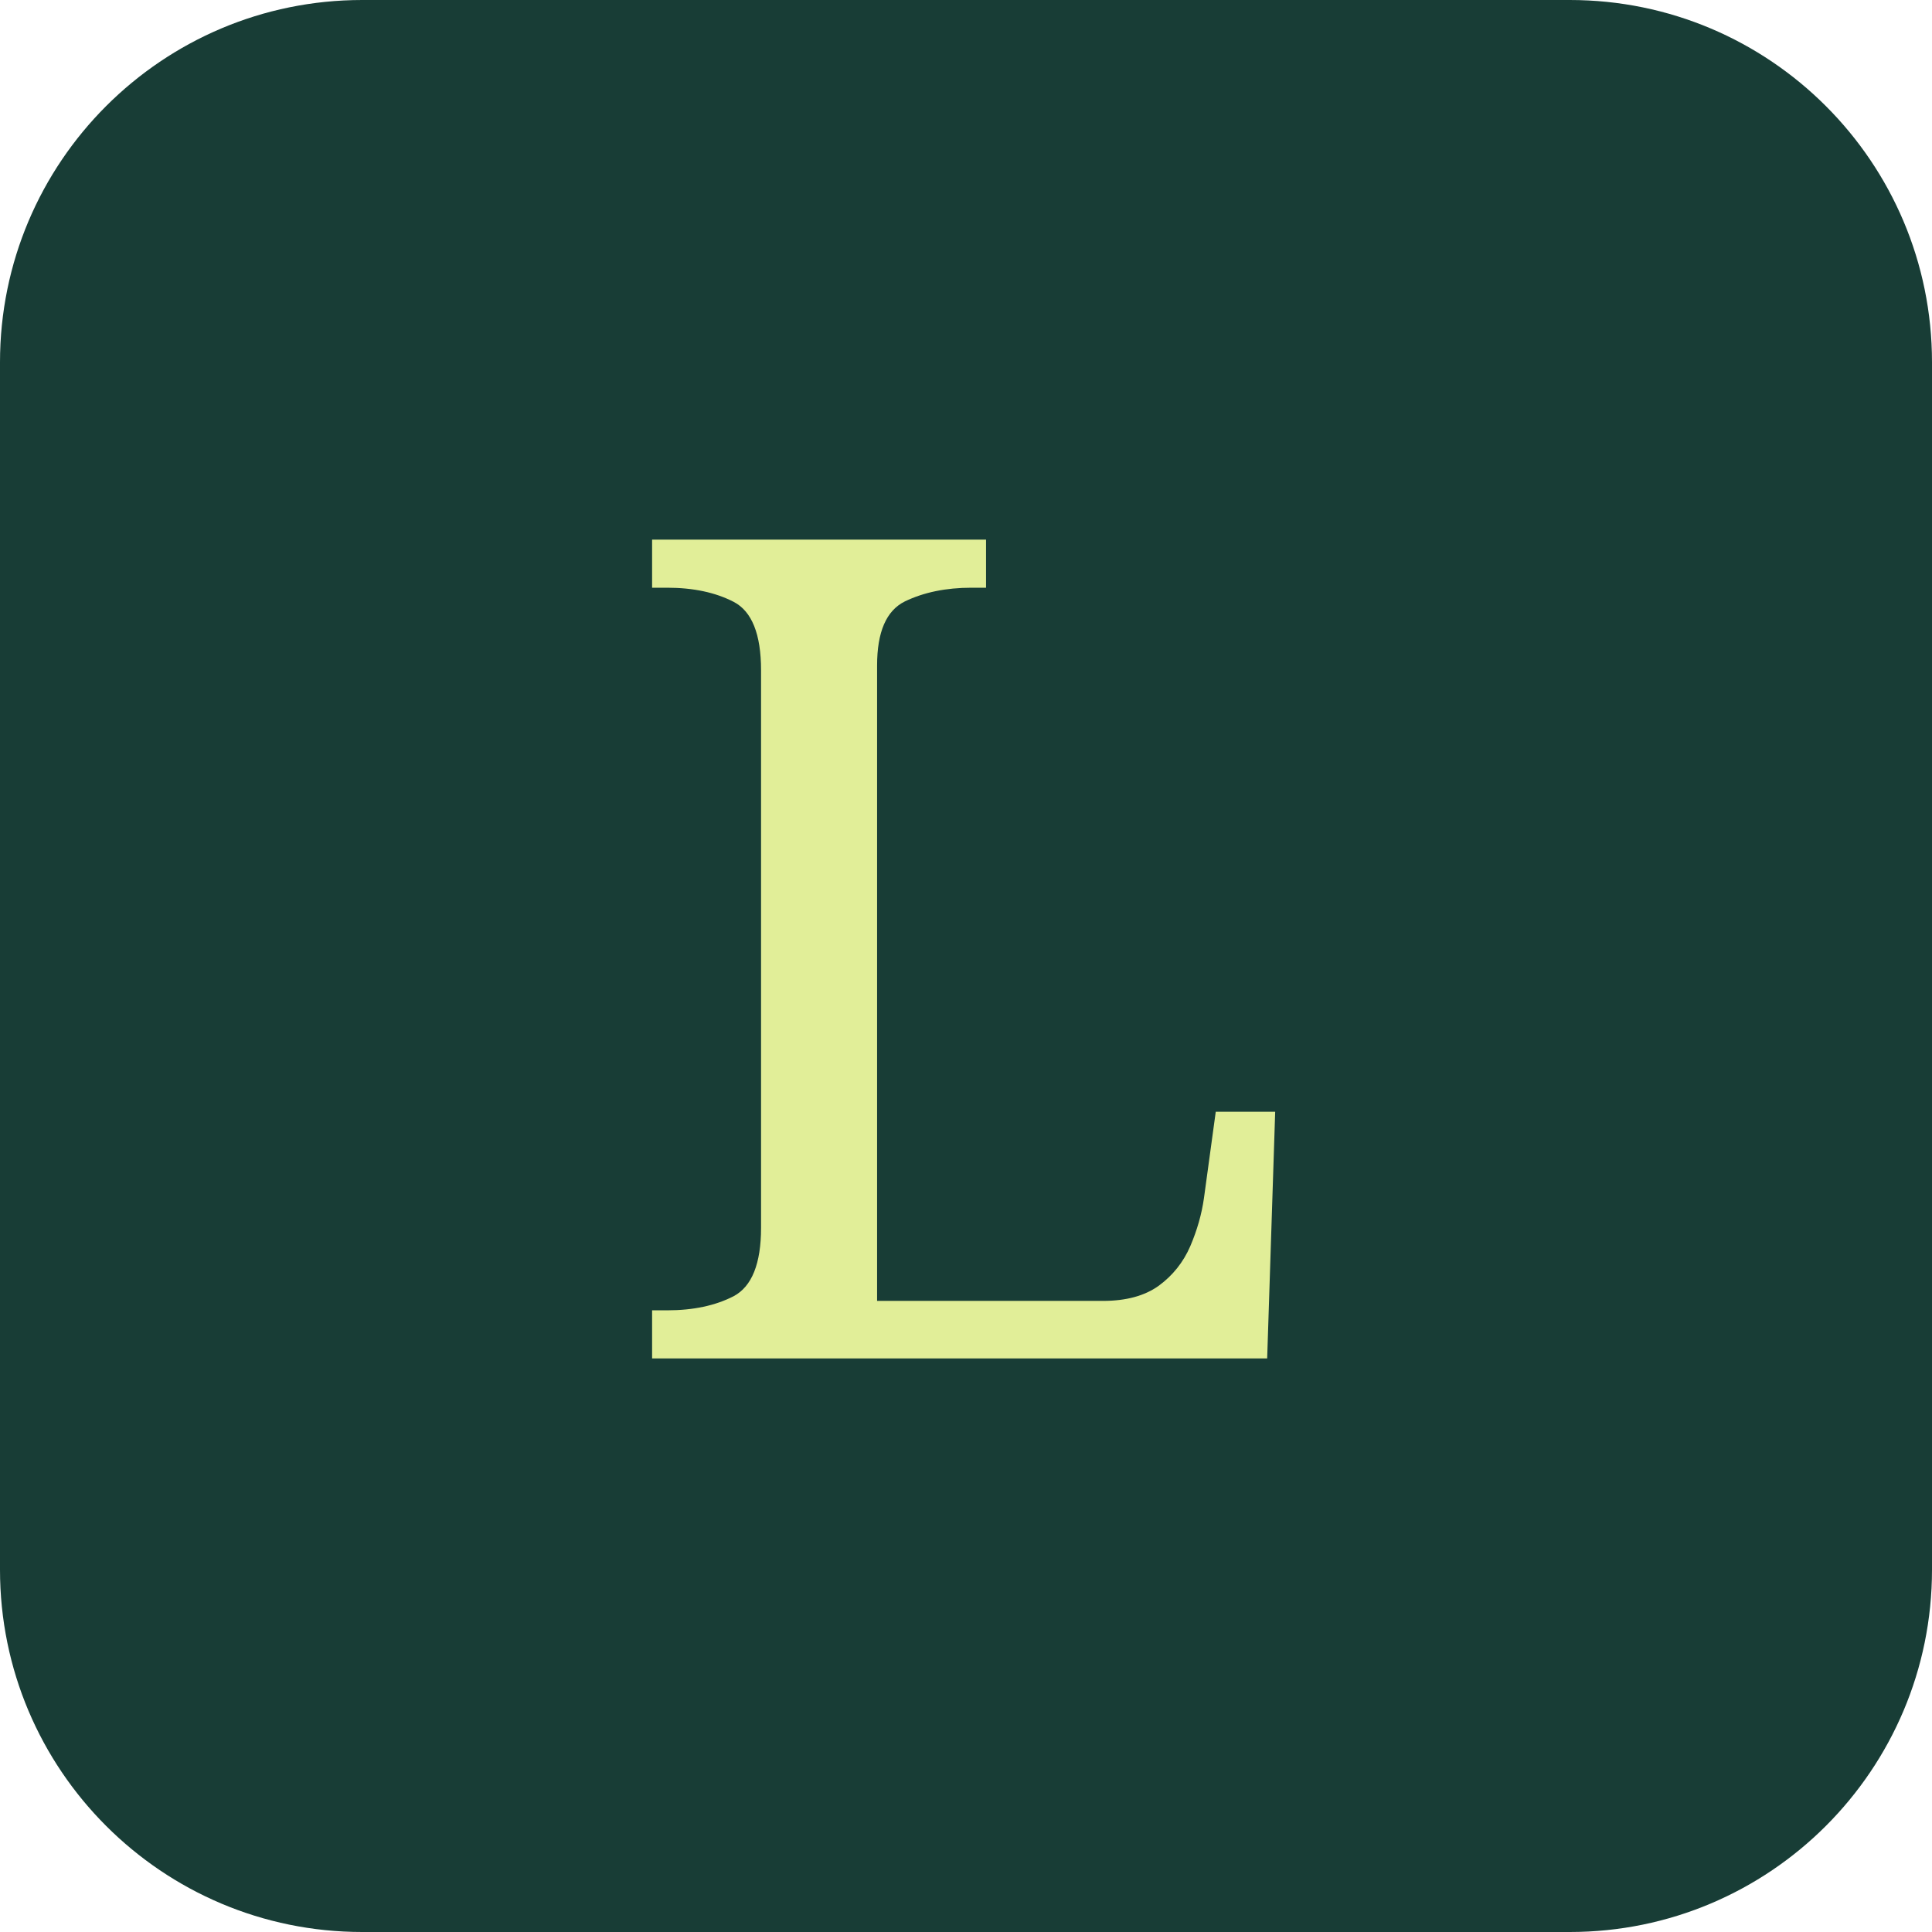
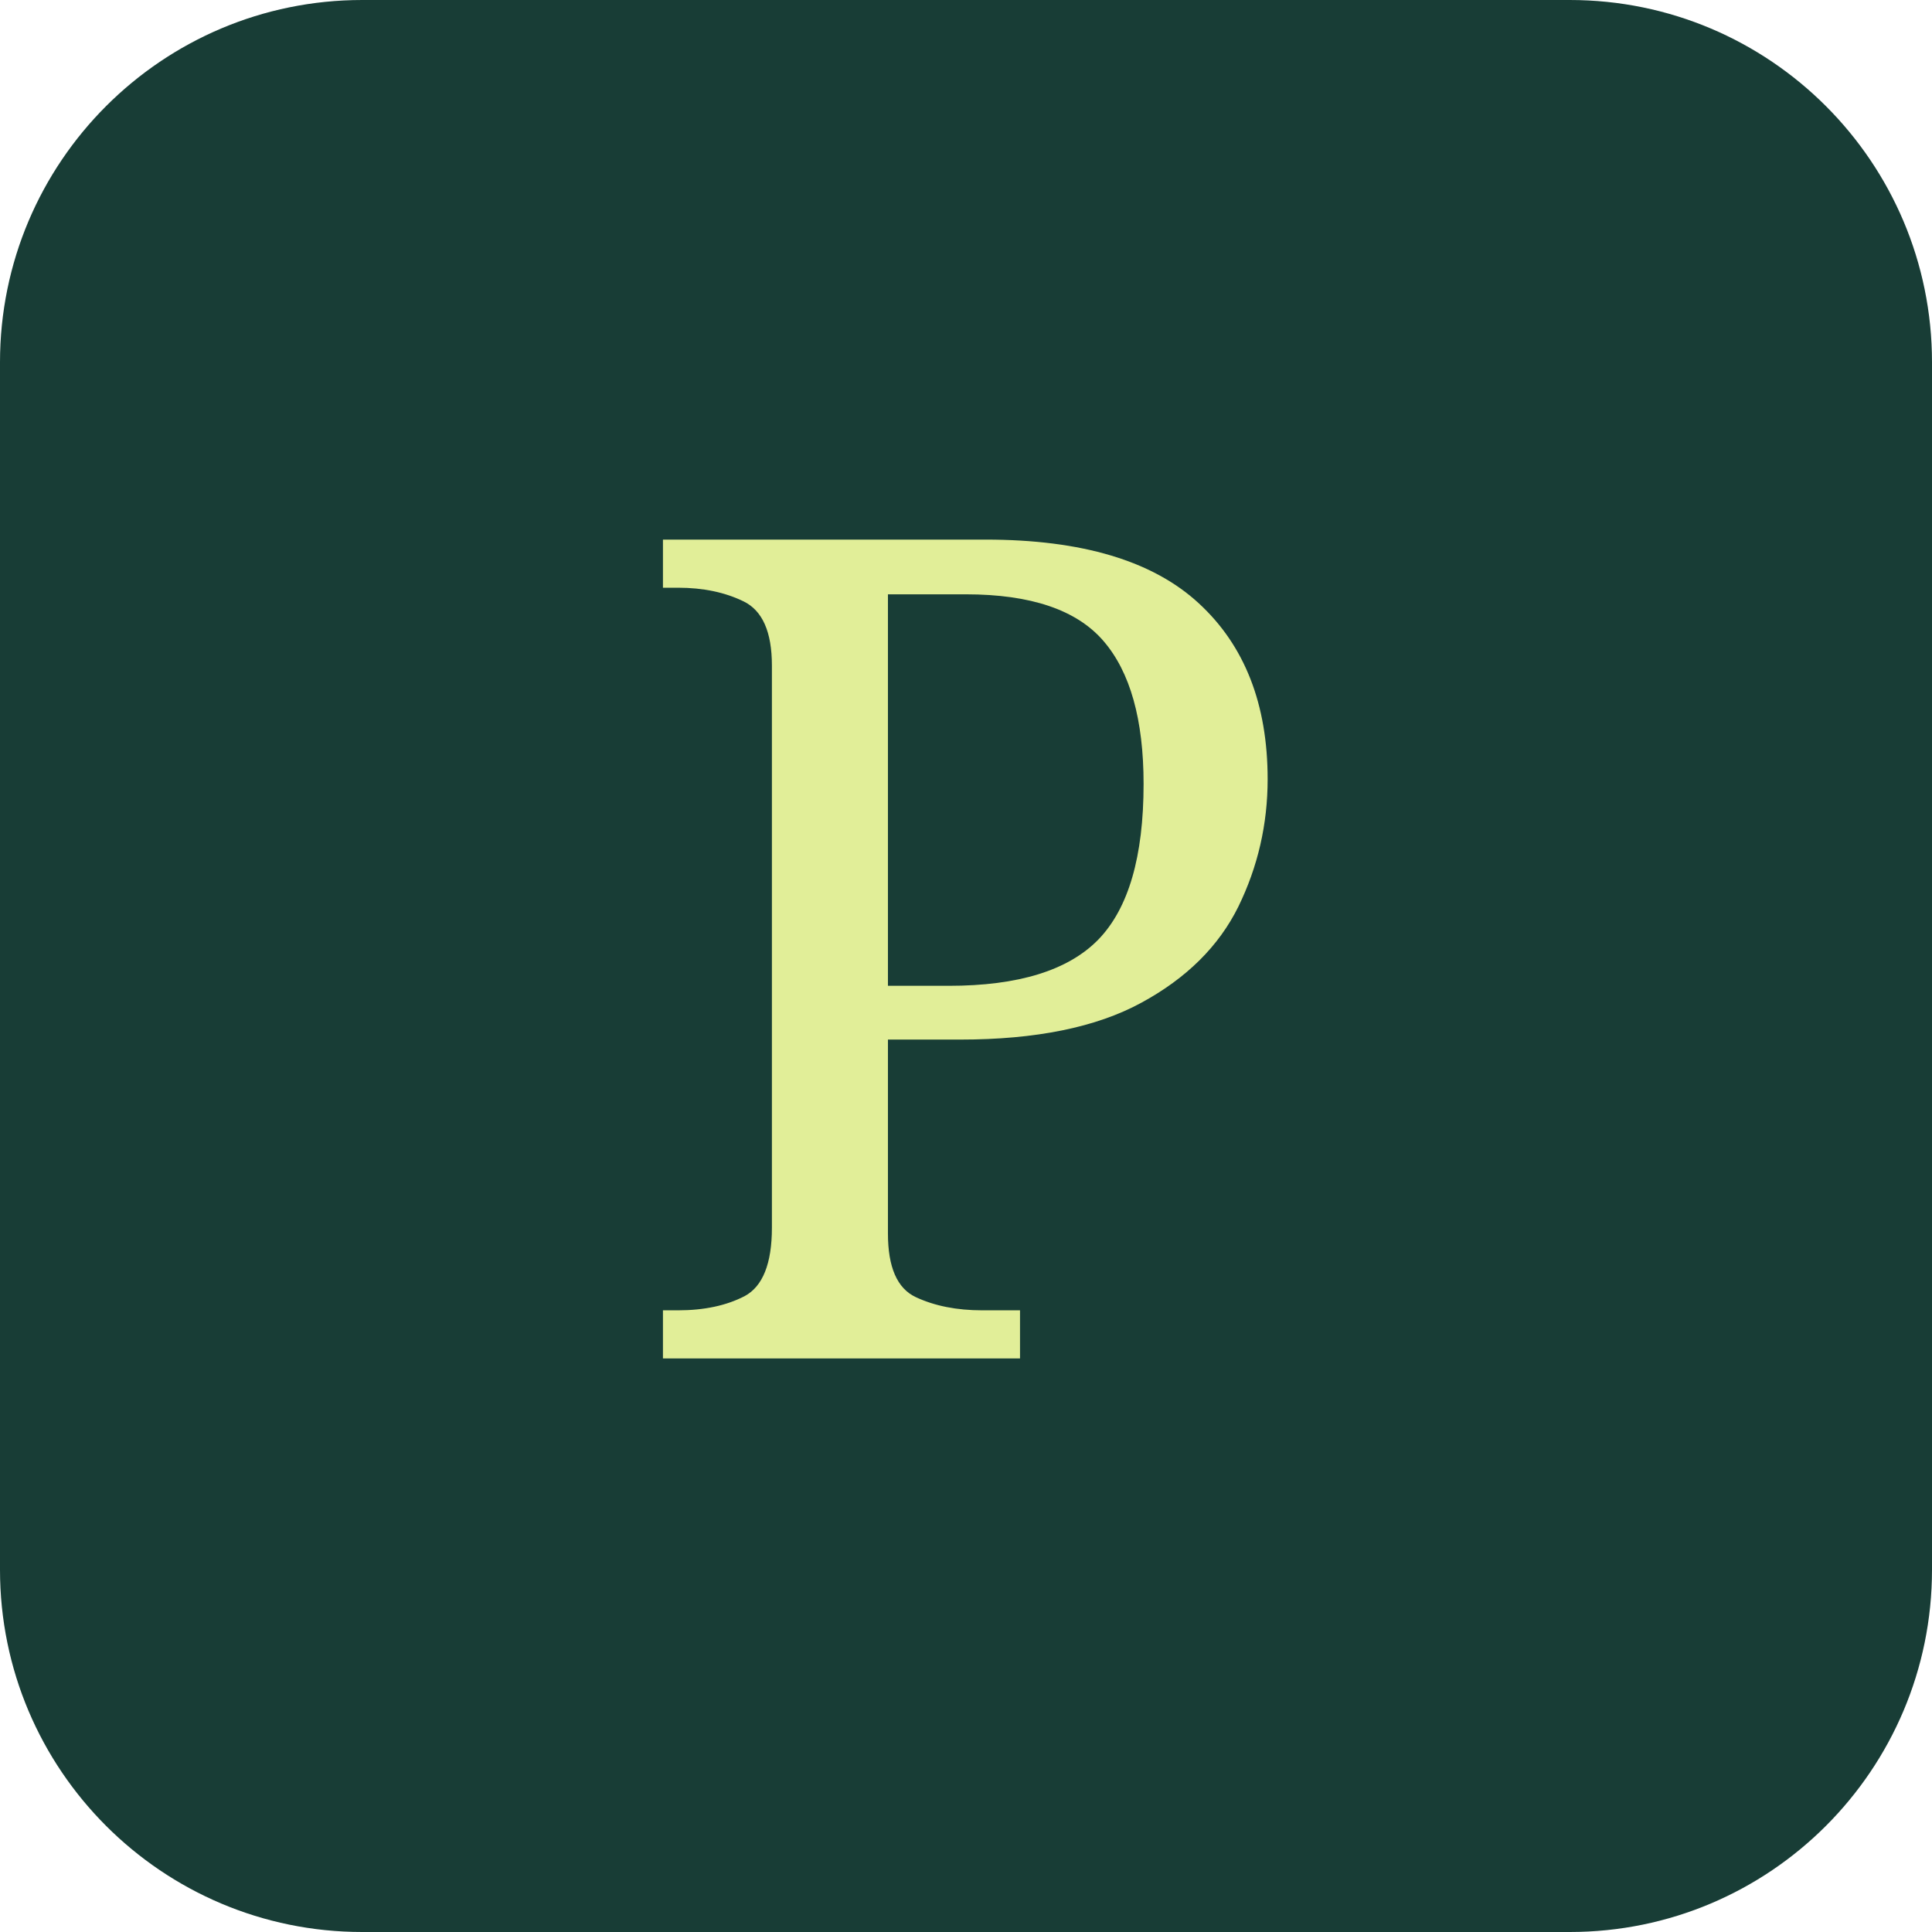
<svg xmlns="http://www.w3.org/2000/svg" viewBox="0 0 64 64">
  <rect width="64" height="64" rx="12" fill="#183d36" />
-   <text x="32" y="45" text-anchor="middle" font-family="Didot, 'Bodoni 72', Georgia, serif" font-size="38" fill="#e1ee98">L</text>
+   <text x="32" y="45" text-anchor="middle" font-family="Didot, 'Bodoni 72', Georgia, serif" font-size="38" fill="#e1ee98">P</text>
</svg>
